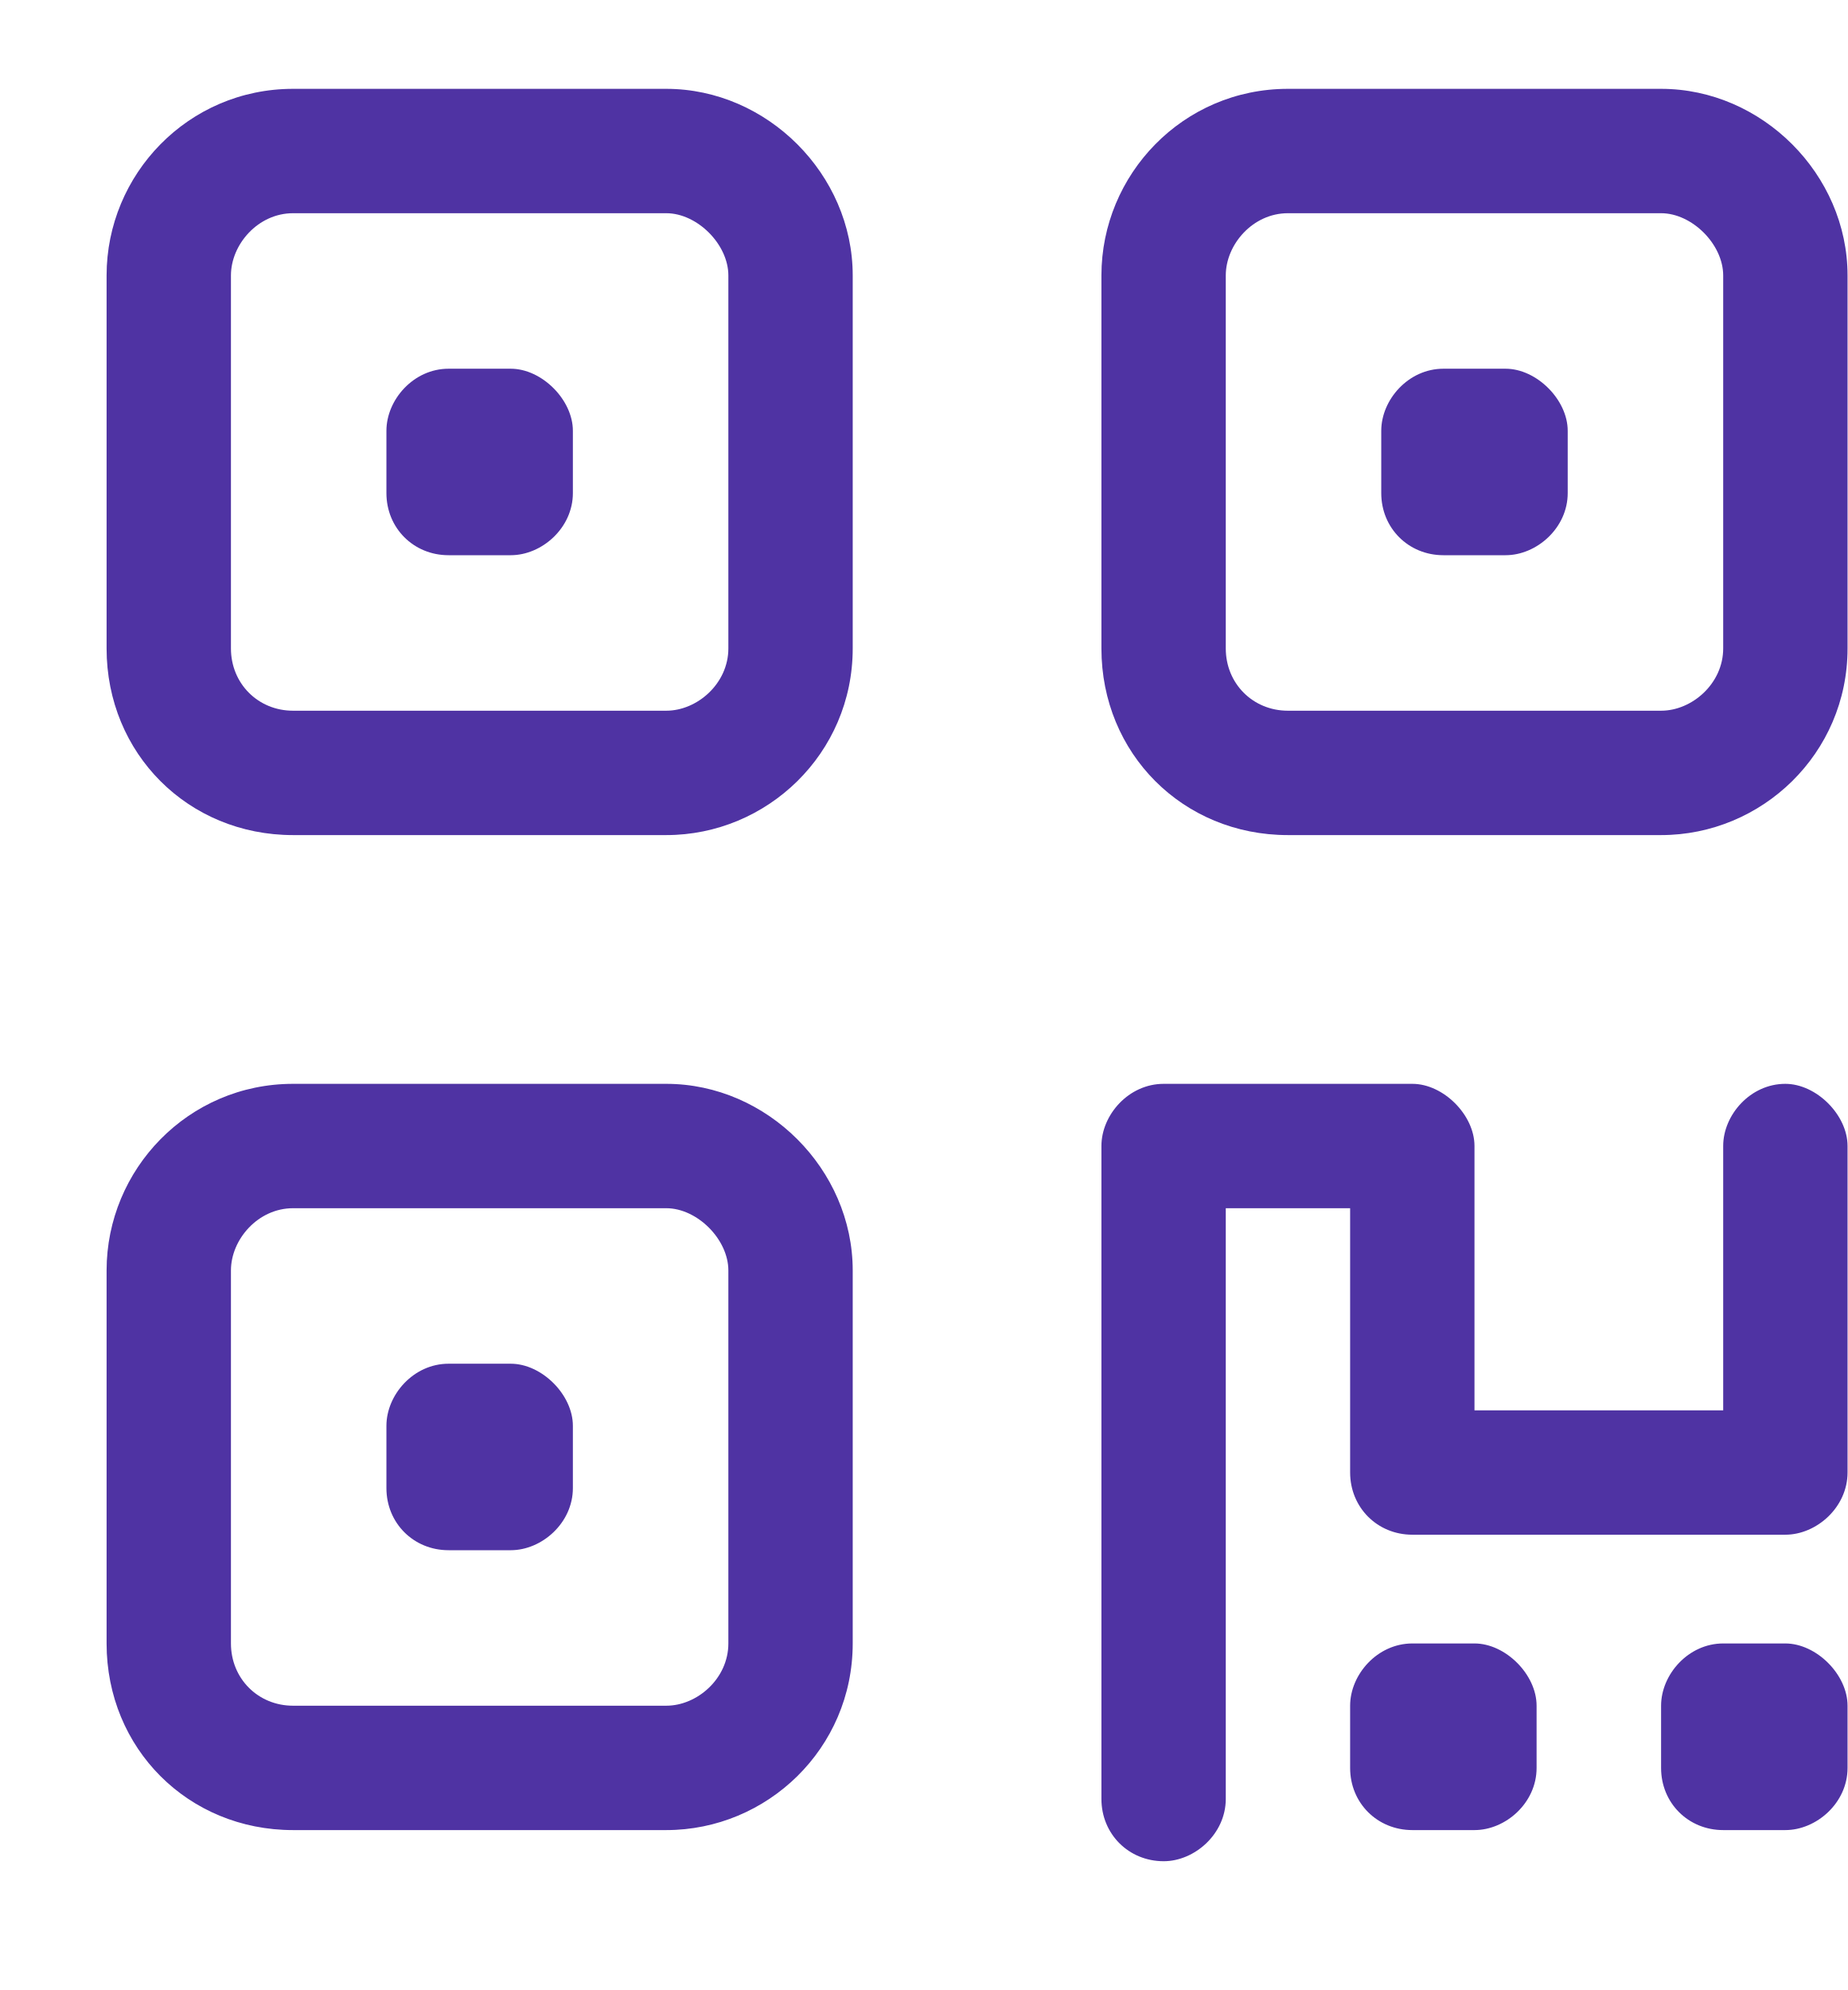
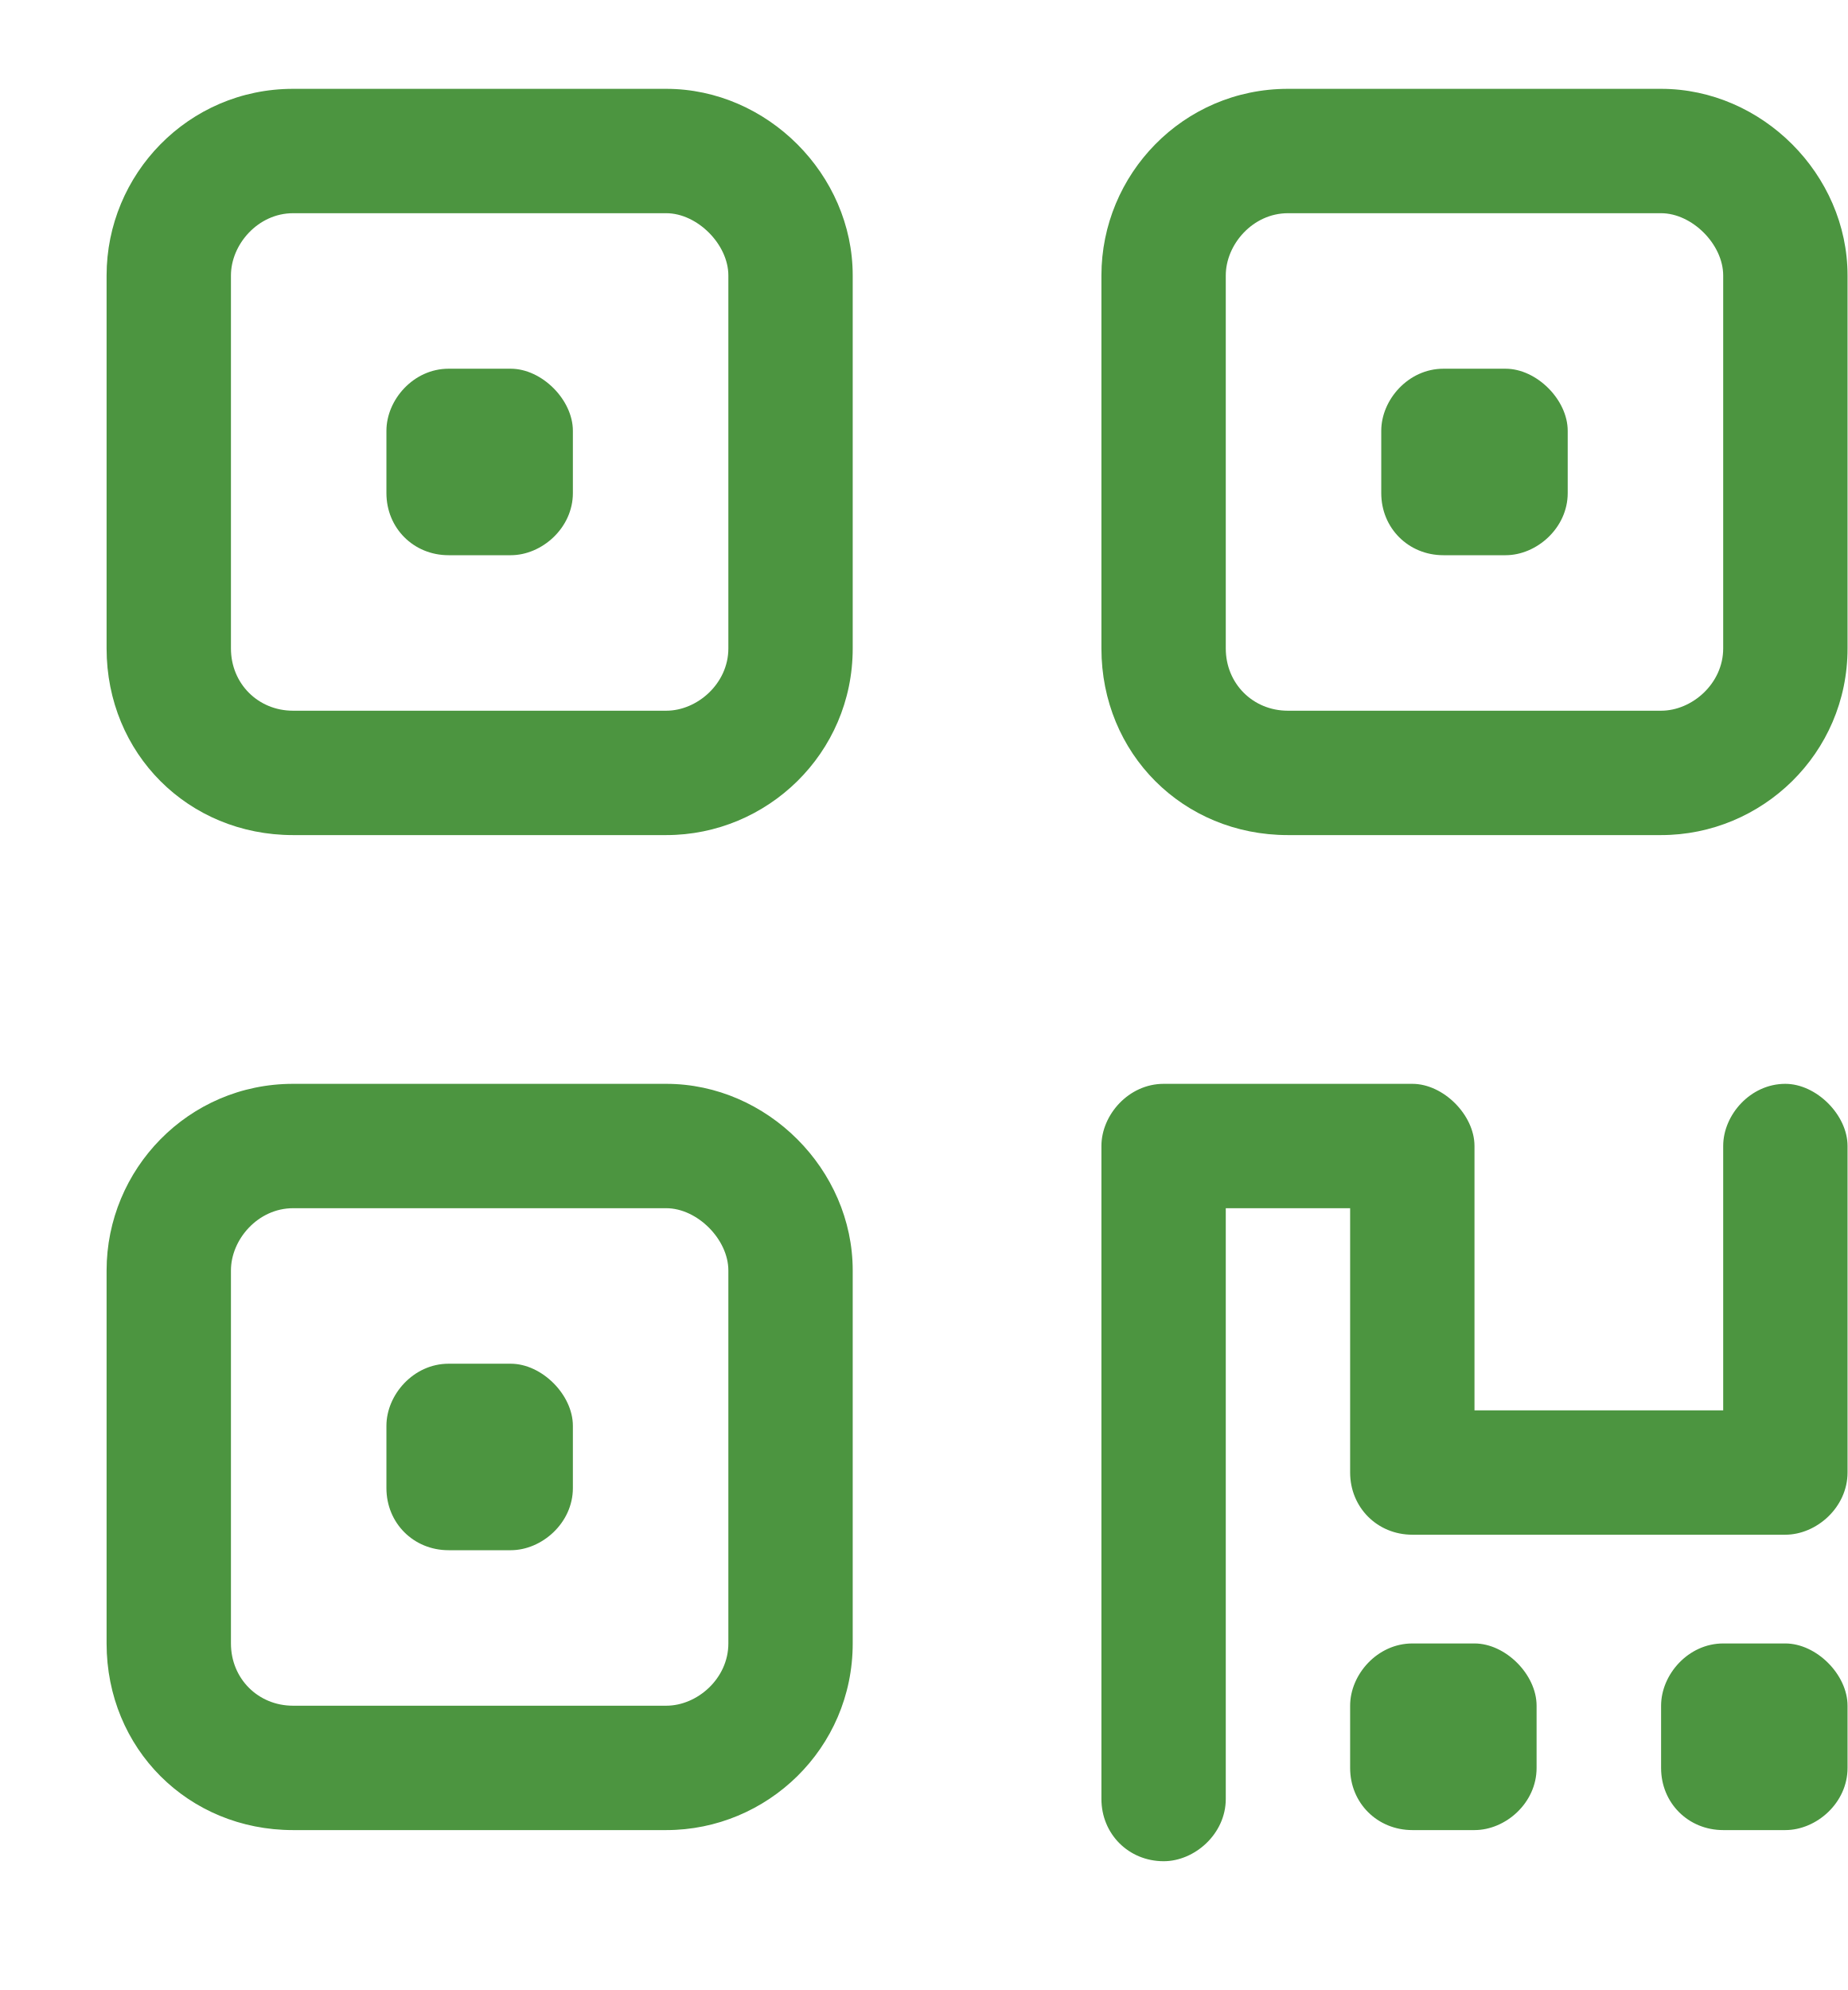
<svg xmlns="http://www.w3.org/2000/svg" width="13" height="14" viewBox="0 0 13 14" fill="none">
-   <path d="M3.594 2.594C3.812 2.594 4.031 2.812 4.031 3.031V3.469C4.031 3.715 3.812 3.906 3.594 3.906H3.156C2.91 3.906 2.719 3.715 2.719 3.469V3.031C2.719 2.812 2.91 2.594 3.156 2.594H3.594ZM4.688 0.625C5.398 0.625 6 1.227 6 1.938V4.562C6 5.301 5.398 5.875 4.688 5.875H2.062C1.324 5.875 0.75 5.301 0.75 4.562V1.938C0.75 1.227 1.324 0.625 2.062 0.625H4.688ZM4.688 1.5H2.062C1.816 1.5 1.625 1.719 1.625 1.938V4.562C1.625 4.809 1.816 5 2.062 5H4.688C4.906 5 5.125 4.809 5.125 4.562V1.938C5.125 1.719 4.906 1.5 4.688 1.5ZM2.719 10.031C2.719 9.812 2.91 9.594 3.156 9.594H3.594C3.812 9.594 4.031 9.812 4.031 10.031V10.469C4.031 10.715 3.812 10.906 3.594 10.906H3.156C2.91 10.906 2.719 10.715 2.719 10.469V10.031ZM4.688 7.625C5.398 7.625 6 8.227 6 8.938V11.562C6 12.301 5.398 12.875 4.688 12.875H2.062C1.324 12.875 0.75 12.301 0.75 11.562V8.938C0.75 8.227 1.324 7.625 2.062 7.625H4.688ZM4.688 8.5H2.062C1.816 8.5 1.625 8.719 1.625 8.938V11.562C1.625 11.809 1.816 12 2.062 12H4.688C4.906 12 5.125 11.809 5.125 11.562V8.938C5.125 8.719 4.906 8.5 4.688 8.5ZM10.594 2.594C10.812 2.594 11.031 2.812 11.031 3.031V3.469C11.031 3.715 10.812 3.906 10.594 3.906H10.156C9.91 3.906 9.719 3.715 9.719 3.469V3.031C9.719 2.812 9.91 2.594 10.156 2.594H10.594ZM7.75 1.938C7.75 1.227 8.324 0.625 9.062 0.625H11.688C12.398 0.625 13 1.227 13 1.938V4.562C13 5.301 12.398 5.875 11.688 5.875H9.062C8.324 5.875 7.75 5.301 7.75 4.562V1.938ZM8.625 1.938V4.562C8.625 4.809 8.816 5 9.062 5H11.688C11.906 5 12.125 4.809 12.125 4.562V1.938C12.125 1.719 11.906 1.5 11.688 1.5H9.062C8.816 1.5 8.625 1.719 8.625 1.938ZM7.75 8.062C7.75 7.844 7.941 7.625 8.188 7.625H9.938C10.156 7.625 10.375 7.844 10.375 8.062V9.922H12.125V8.062C12.125 7.844 12.316 7.625 12.562 7.625C12.781 7.625 13 7.844 13 8.062V10.359C13 10.605 12.781 10.797 12.562 10.797H9.938C9.691 10.797 9.5 10.605 9.5 10.359V8.5H8.625V12.656C8.625 12.902 8.406 13.094 8.188 13.094C7.941 13.094 7.75 12.902 7.75 12.656V8.062ZM9.5 12C9.5 11.781 9.691 11.562 9.938 11.562H10.375C10.594 11.562 10.812 11.781 10.812 12V12.438C10.812 12.684 10.594 12.875 10.375 12.875H9.938C9.691 12.875 9.5 12.684 9.5 12.438V12ZM12.562 11.562C12.781 11.562 13 11.781 13 12V12.438C13 12.684 12.781 12.875 12.562 12.875H12.125C11.879 12.875 11.688 12.684 11.688 12.438V12C11.688 11.781 11.879 11.562 12.125 11.562H12.562Z" fill="#4F33A3" />
+   <path d="M3.594 2.594C3.812 2.594 4.031 2.812 4.031 3.031V3.469C4.031 3.715 3.812 3.906 3.594 3.906H3.156C2.91 3.906 2.719 3.715 2.719 3.469V3.031C2.719 2.812 2.91 2.594 3.156 2.594H3.594ZM4.688 0.625C5.398 0.625 6 1.227 6 1.938V4.562C6 5.301 5.398 5.875 4.688 5.875H2.062C1.324 5.875 0.75 5.301 0.75 4.562V1.938C0.75 1.227 1.324 0.625 2.062 0.625H4.688ZM4.688 1.5H2.062C1.816 1.5 1.625 1.719 1.625 1.938V4.562C1.625 4.809 1.816 5 2.062 5H4.688C4.906 5 5.125 4.809 5.125 4.562V1.938C5.125 1.719 4.906 1.5 4.688 1.5ZM2.719 10.031C2.719 9.812 2.91 9.594 3.156 9.594H3.594C3.812 9.594 4.031 9.812 4.031 10.031V10.469C4.031 10.715 3.812 10.906 3.594 10.906H3.156C2.91 10.906 2.719 10.715 2.719 10.469V10.031ZM4.688 7.625C5.398 7.625 6 8.227 6 8.938V11.562C6 12.301 5.398 12.875 4.688 12.875H2.062C1.324 12.875 0.75 12.301 0.75 11.562V8.938C0.75 8.227 1.324 7.625 2.062 7.625H4.688ZM4.688 8.5H2.062C1.816 8.5 1.625 8.719 1.625 8.938V11.562C1.625 11.809 1.816 12 2.062 12H4.688C4.906 12 5.125 11.809 5.125 11.562V8.938C5.125 8.719 4.906 8.5 4.688 8.5ZM10.594 2.594C10.812 2.594 11.031 2.812 11.031 3.031V3.469C11.031 3.715 10.812 3.906 10.594 3.906H10.156C9.91 3.906 9.719 3.715 9.719 3.469V3.031C9.719 2.812 9.91 2.594 10.156 2.594H10.594ZM7.75 1.938C7.75 1.227 8.324 0.625 9.062 0.625H11.688C12.398 0.625 13 1.227 13 1.938V4.562C13 5.301 12.398 5.875 11.688 5.875H9.062C8.324 5.875 7.75 5.301 7.75 4.562V1.938ZM8.625 1.938V4.562C8.625 4.809 8.816 5 9.062 5H11.688C11.906 5 12.125 4.809 12.125 4.562V1.938C12.125 1.719 11.906 1.5 11.688 1.5H9.062C8.816 1.5 8.625 1.719 8.625 1.938ZM7.75 8.062C7.75 7.844 7.941 7.625 8.188 7.625H9.938C10.156 7.625 10.375 7.844 10.375 8.062V9.922H12.125V8.062C12.125 7.844 12.316 7.625 12.562 7.625C12.781 7.625 13 7.844 13 8.062V10.359C13 10.605 12.781 10.797 12.562 10.797H9.938C9.691 10.797 9.5 10.605 9.5 10.359V8.5H8.625V12.656C8.625 12.902 8.406 13.094 8.188 13.094C7.941 13.094 7.75 12.902 7.75 12.656V8.062ZM9.5 12C9.5 11.781 9.691 11.562 9.938 11.562H10.375C10.594 11.562 10.812 11.781 10.812 12V12.438C10.812 12.684 10.594 12.875 10.375 12.875H9.938C9.691 12.875 9.5 12.684 9.5 12.438V12ZM12.562 11.562C12.781 11.562 13 11.781 13 12V12.438C13 12.684 12.781 12.875 12.562 12.875H12.125C11.879 12.875 11.688 12.684 11.688 12.438V12C11.688 11.781 11.879 11.562 12.125 11.562H12.562Z" fill="#4C9540" />
</svg>
